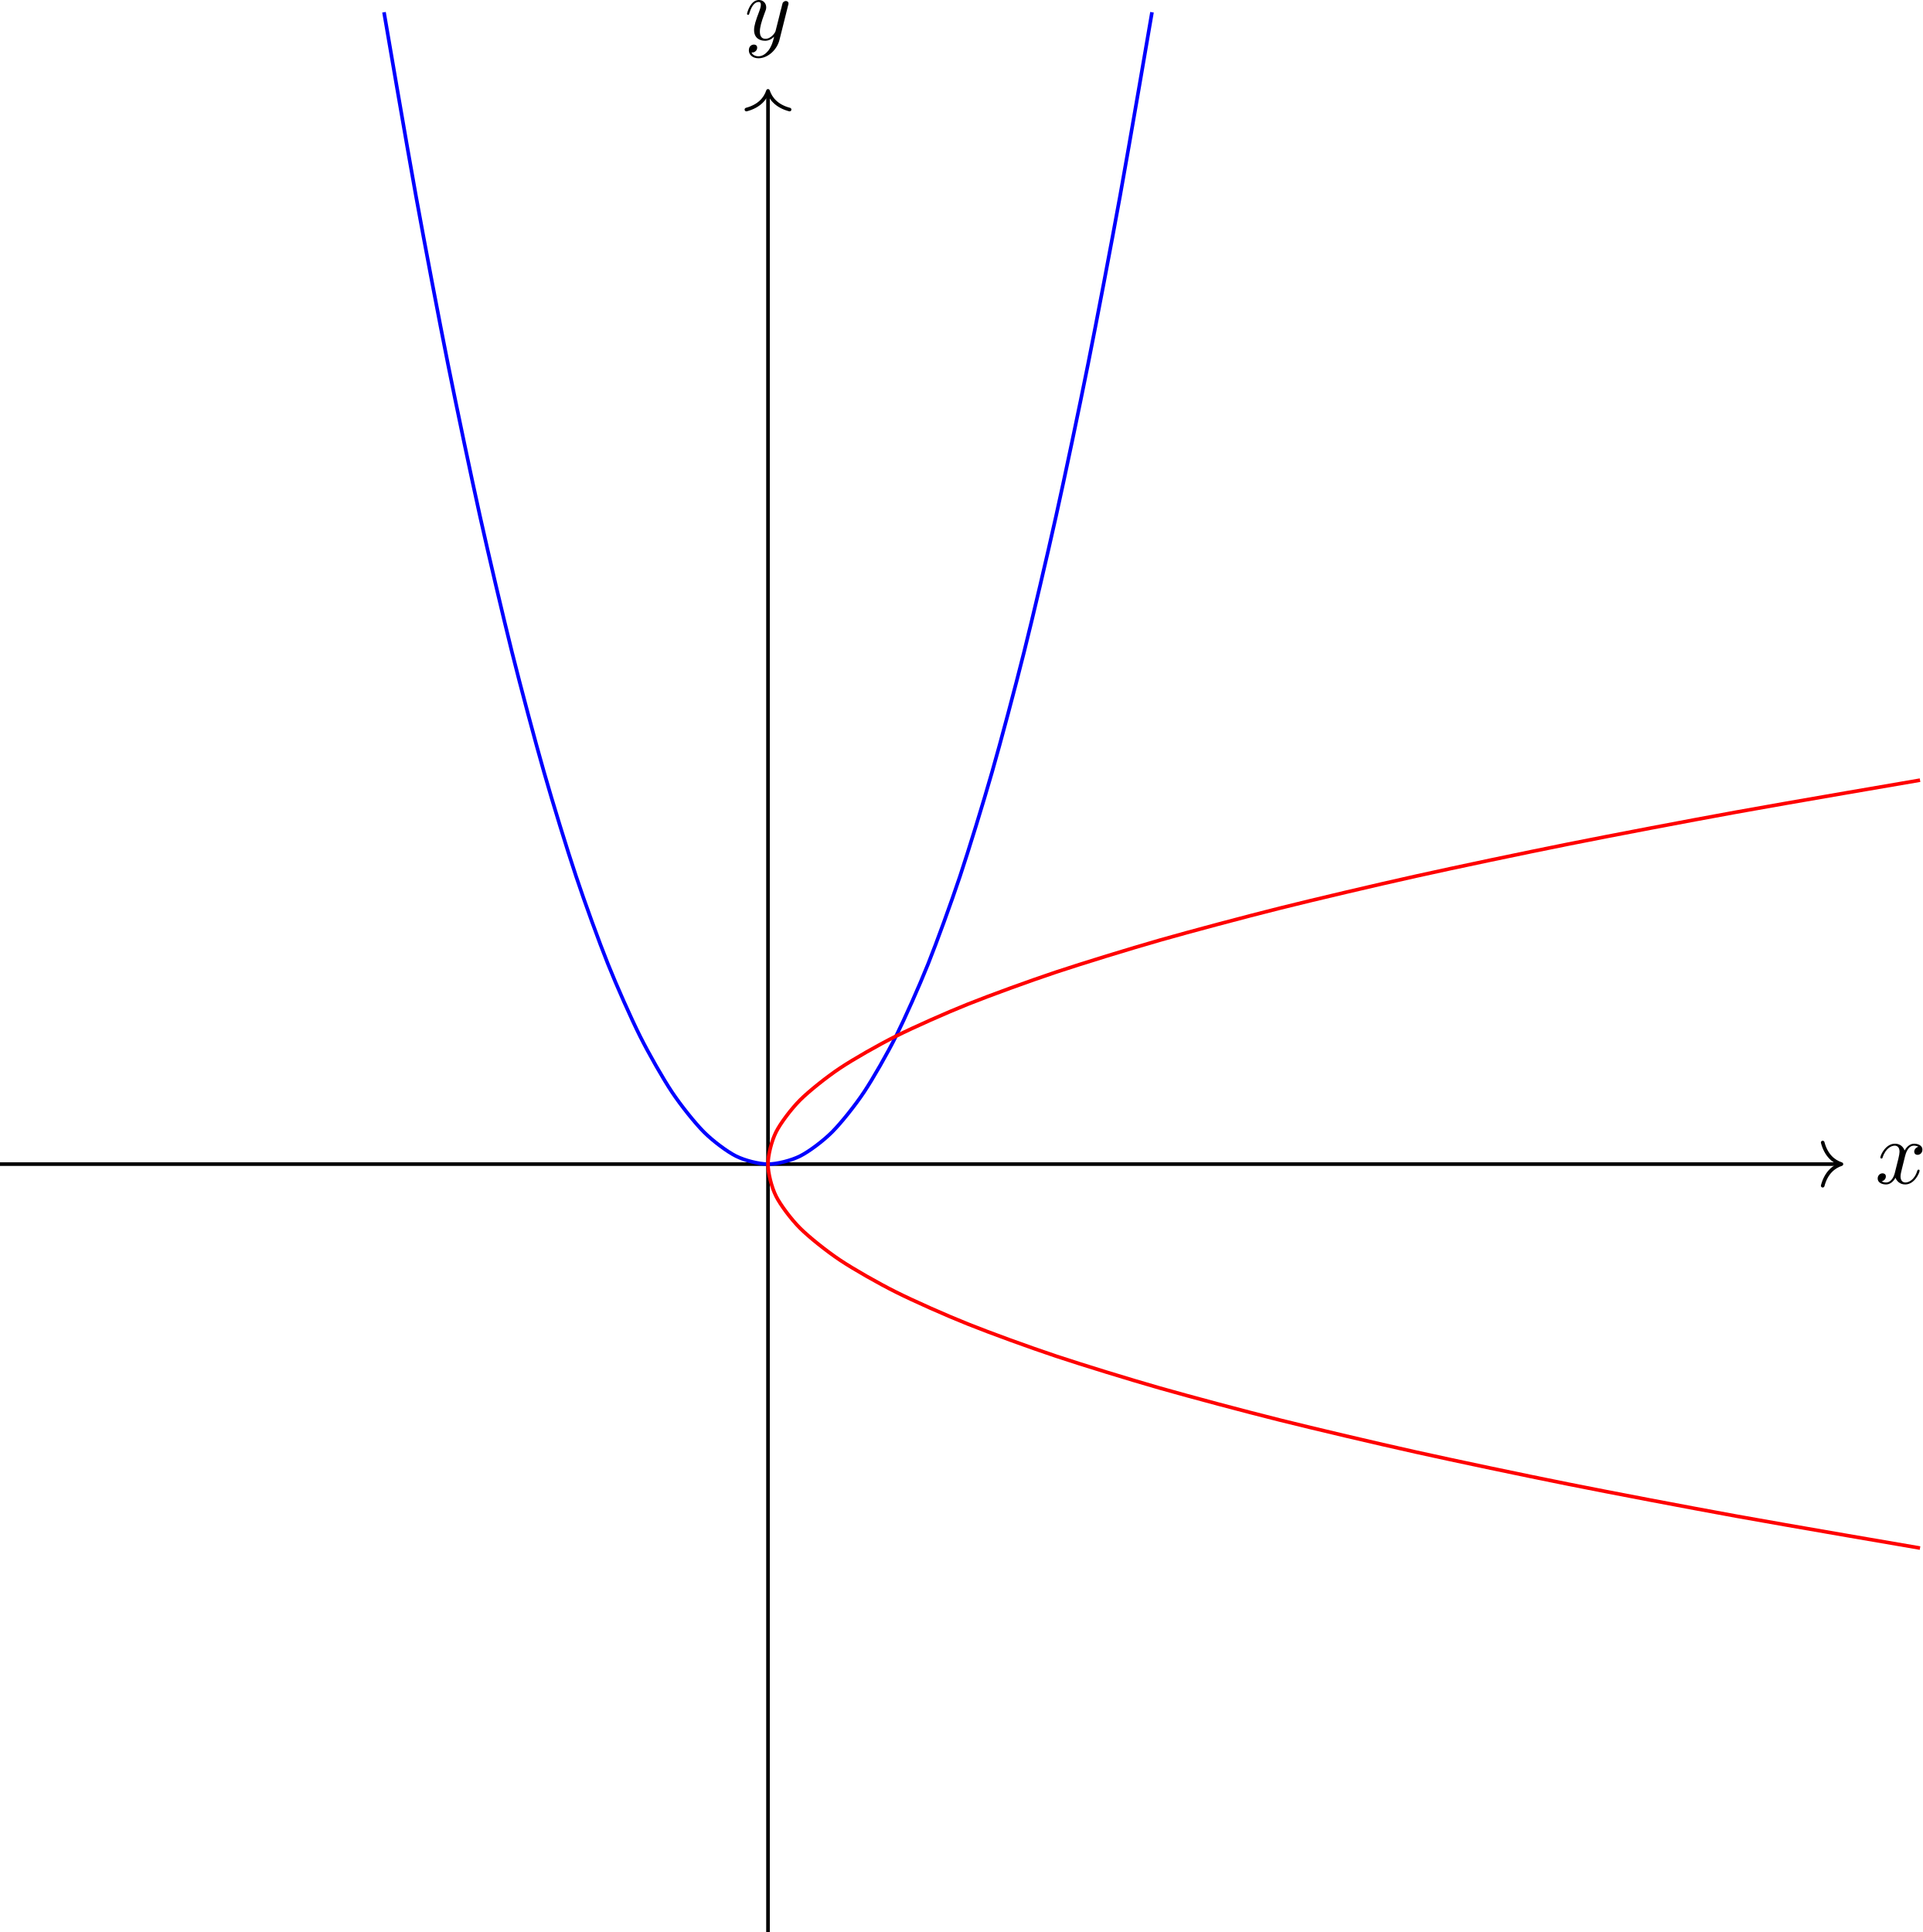
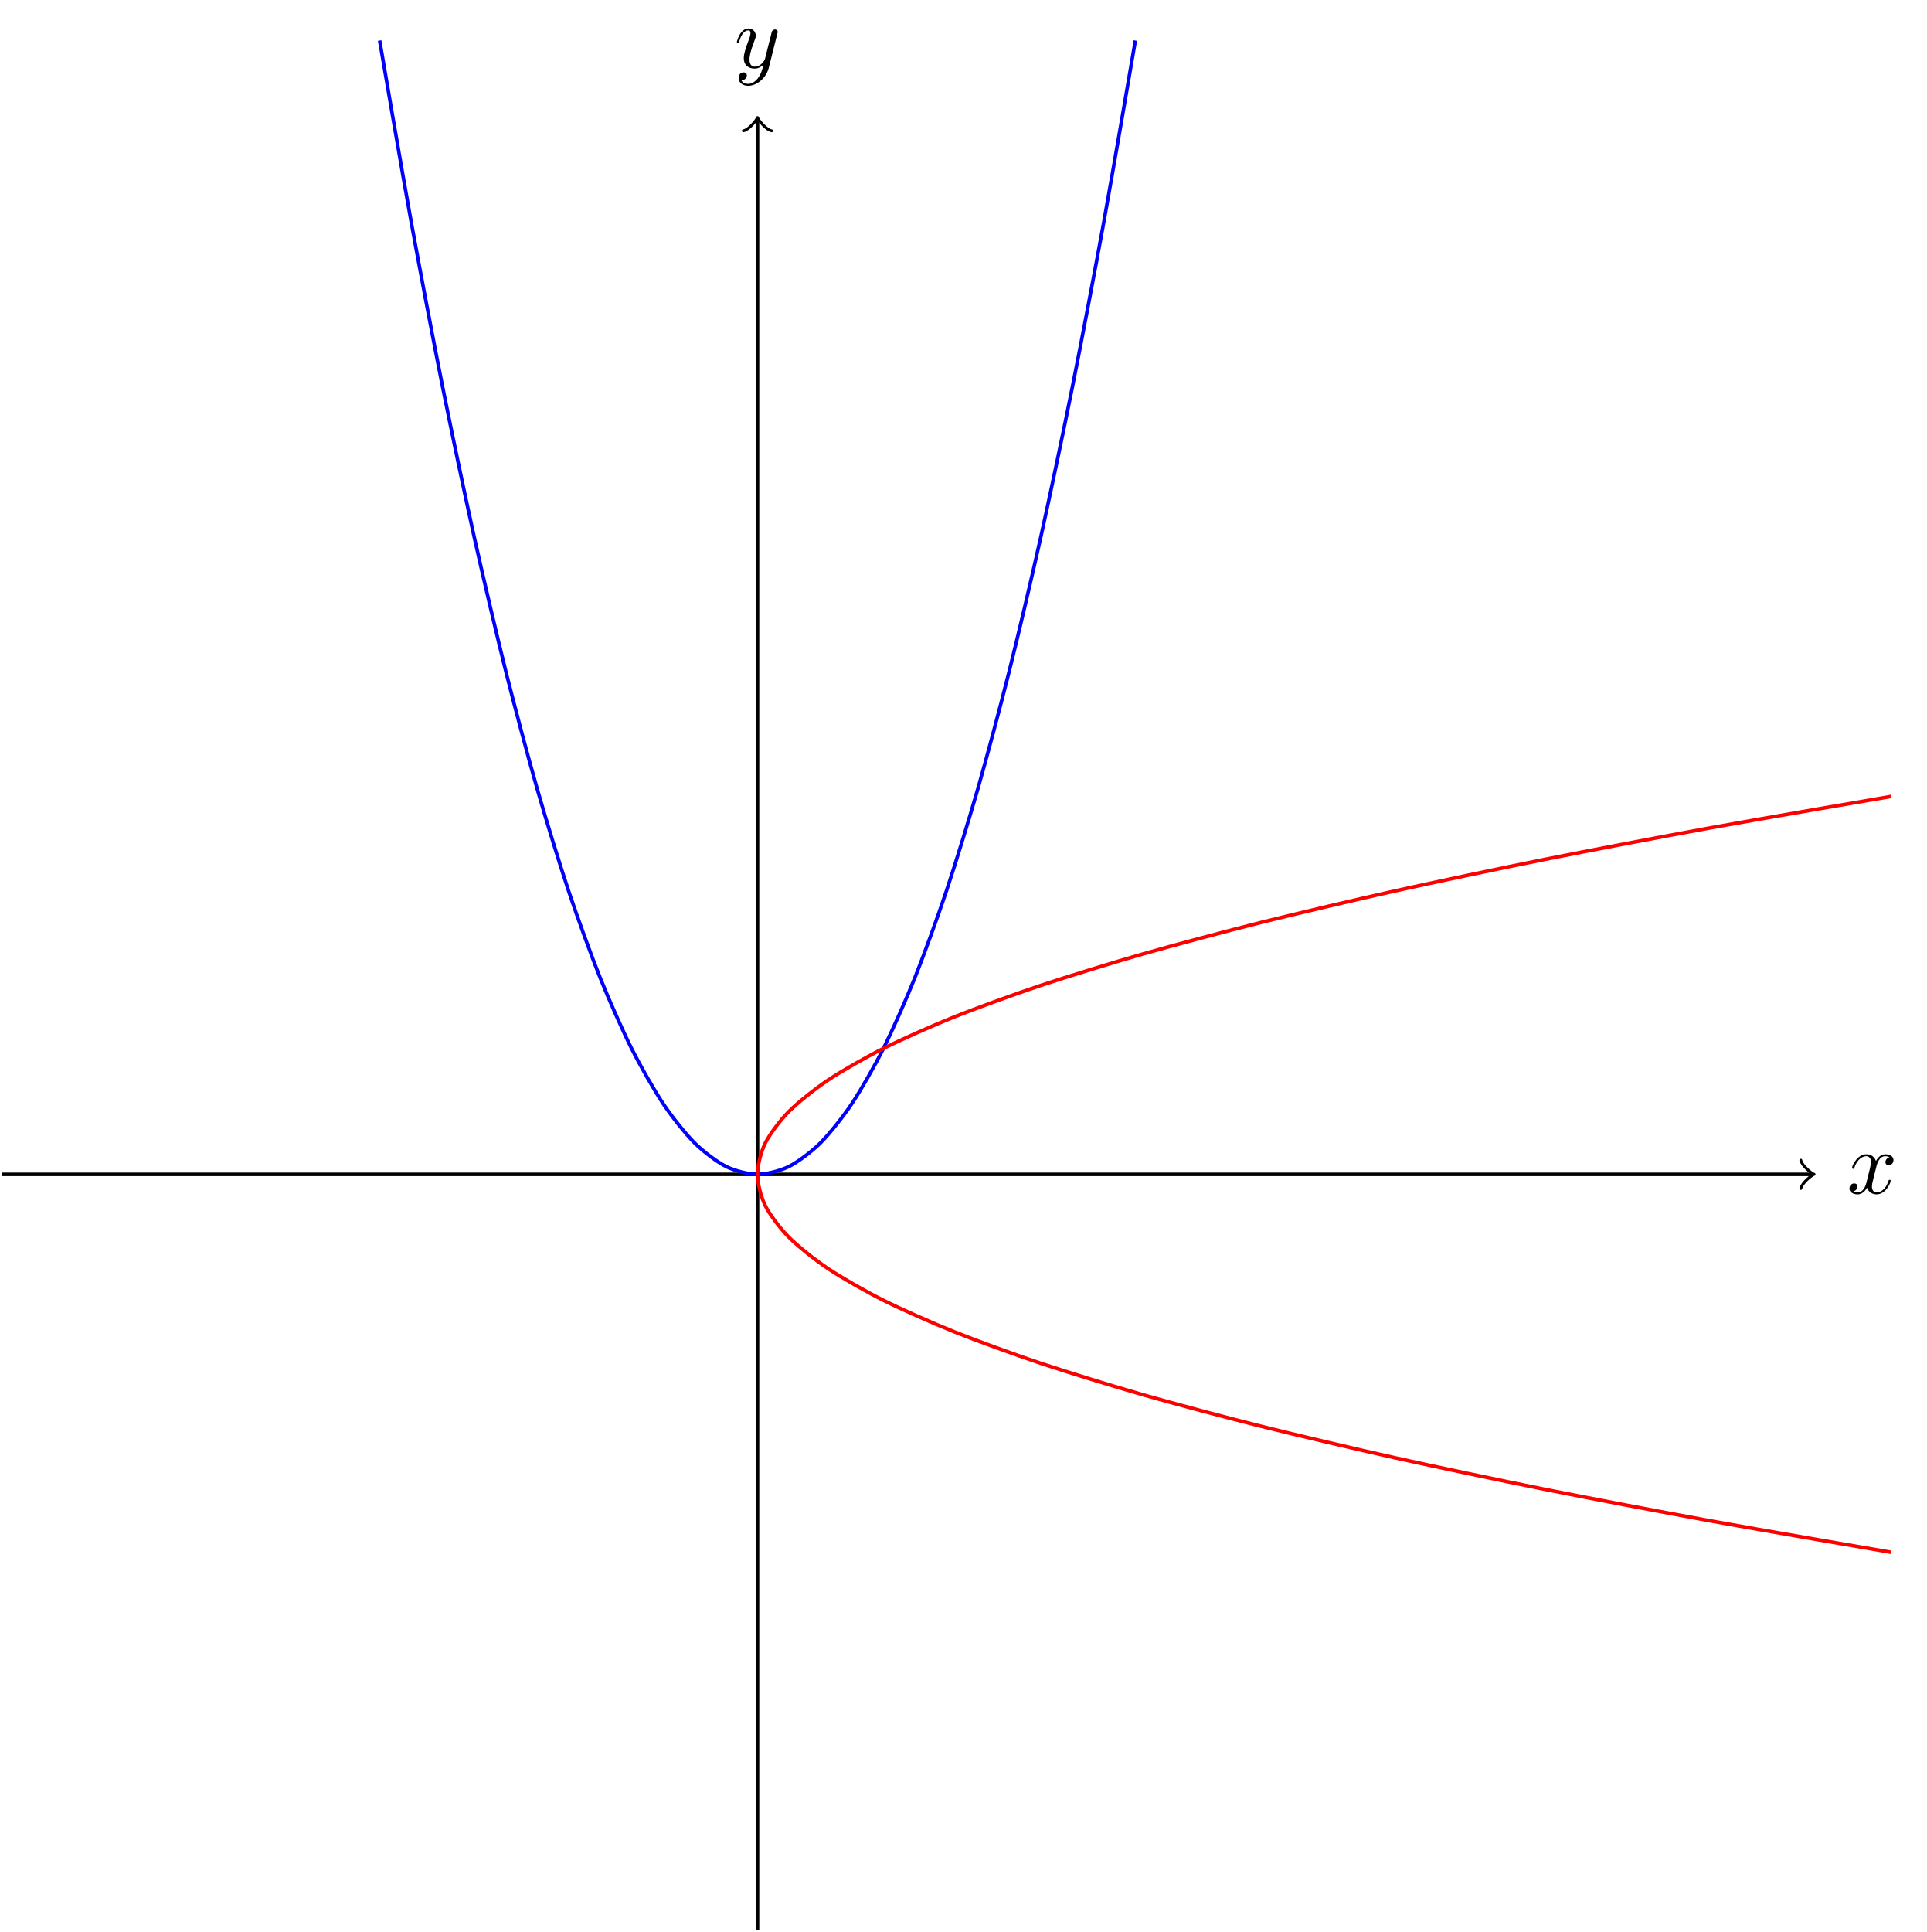
- <svg xmlns="http://www.w3.org/2000/svg" xmlns:xlink="http://www.w3.org/1999/xlink" width="212.864pt" height="213.957pt" viewBox="0 0 212.864 213.957" version="1.1" id="svg43">
+ <svg xmlns="http://www.w3.org/2000/svg" xmlns:xlink="http://www.w3.org/1999/xlink" width="216.828pt" height="217.36pt" viewBox="0 0 216.828 217.36" version="1.1" id="svg43">
  <defs id="defs17">
    <g id="g9">
      <g id="glyph-0-0" />
      <g id="glyph-0-1">
-         <path d="M 3.328,-3.016 C 3.391,-3.266 3.625,-4.188 4.312,-4.188 c 0.047,0 0.297,0 0.5,0.125 C 4.531,-4 4.344,-3.766 4.344,-3.516 c 0,0.156 0.109,0.344 0.375,0.344 0.219,0 0.531,-0.172 0.531,-0.578 0,-0.516 -0.578,-0.656 -0.922,-0.656 -0.578,0 -0.922,0.531 -1.047,0.75 -0.25,-0.656 -0.781,-0.75 -1.078,-0.75 -1.031,0 -1.609,1.281 -1.609,1.531 0,0.109 0.109,0.109 0.125,0.109 0.078,0 0.109,-0.031 0.125,-0.109 0.344,-1.062 1,-1.312 1.344,-1.312 0.188,0 0.531,0.094 0.531,0.672 0,0.312 -0.172,0.969 -0.531,2.375 -0.156,0.609 -0.516,1.031 -0.953,1.031 -0.062,0 -0.281,0 -0.5,-0.125 0.25,-0.062 0.469,-0.266 0.469,-0.547 0,-0.266 -0.219,-0.344 -0.359,-0.344 -0.312,0 -0.547,0.25 -0.547,0.578 0,0.453 0.484,0.656 0.922,0.656 0.672,0 1.031,-0.703 1.047,-0.75 0.125,0.359 0.484,0.75 1.078,0.75 1.031,0 1.594,-1.281 1.594,-1.531 0,-0.109 -0.078,-0.109 -0.109,-0.109 -0.094,0 -0.109,0.047 -0.141,0.109 -0.328,1.078 -1,1.312 -1.312,1.312 -0.391,0 -0.547,-0.312 -0.547,-0.656 0,-0.219 0.047,-0.438 0.156,-0.875 z m 0,0" id="path3" />
+         <path d="M 4.938 -1.422 C 4.938 -1.531 4.859 -1.531 4.828 -1.531 C 4.734 -1.531 4.719 -1.484 4.688 -1.422 C 4.359 -0.344 3.688 -0.109 3.375 -0.109 C 2.984 -0.109 2.828 -0.422 2.828 -0.766 C 2.828 -0.984 2.875 -1.203 2.984 -1.641 L 3.328 -3.016 C 3.391 -3.266 3.625 -4.188 4.312 -4.188 C 4.359 -4.188 4.609 -4.188 4.812 -4.062 C 4.531 -4 4.344 -3.766 4.344 -3.516 C 4.344 -3.359 4.453 -3.172 4.719 -3.172 C 4.938 -3.172 5.25 -3.344 5.25 -3.75 C 5.25 -4.266 4.672 -4.406 4.328 -4.406 C 3.75 -4.406 3.406 -3.875 3.281 -3.656 C 3.031 -4.312 2.5 -4.406 2.203 -4.406 C 1.172 -4.406 0.594 -3.125 0.594 -2.875 C 0.594 -2.766 0.719 -2.766 0.719 -2.766 C 0.797 -2.766 0.828 -2.797 0.844 -2.875 C 1.188 -3.938 1.844 -4.188 2.188 -4.188 C 2.375 -4.188 2.719 -4.094 2.719 -3.516 C 2.719 -3.203 2.547 -2.547 2.188 -1.141 C 2.031 -0.531 1.672 -0.109 1.234 -0.109 C 1.172 -0.109 0.953 -0.109 0.734 -0.234 C 0.984 -0.297 1.203 -0.5 1.203 -0.781 C 1.203 -1.047 0.984 -1.125 0.844 -1.125 C 0.531 -1.125 0.297 -0.875 0.297 -0.547 C 0.297 -0.094 0.781 0.109 1.219 0.109 C 1.891 0.109 2.25 -0.594 2.266 -0.641 C 2.391 -0.281 2.75 0.109 3.344 0.109 C 4.375 0.109 4.938 -1.172 4.938 -1.422 Z M 4.938 -1.422 " id="path3" />
      </g>
      <g id="glyph-0-2">
-         <path d="m 4.844,-3.797 c 0.047,-0.141 0.047,-0.156 0.047,-0.234 0,-0.172 -0.141,-0.266 -0.297,-0.266 -0.094,0 -0.25,0.062 -0.344,0.203 -0.016,0.062 -0.109,0.359 -0.141,0.547 -0.078,0.25 -0.141,0.531 -0.203,0.797 l -0.453,1.797 c -0.031,0.141 -0.469,0.844 -1.125,0.844 -0.5,0 -0.609,-0.438 -0.609,-0.812 C 1.719,-1.375 1.891,-2 2.219,-2.875 2.375,-3.281 2.422,-3.391 2.422,-3.594 c 0,-0.438 -0.312,-0.812 -0.812,-0.812 -0.953,0 -1.312,1.453 -1.312,1.531 0,0.109 0.094,0.109 0.109,0.109 0.109,0 0.109,-0.031 0.156,-0.188 0.281,-0.938 0.672,-1.234 1.016,-1.234 0.078,0 0.25,0 0.25,0.312 0,0.25 -0.109,0.516 -0.172,0.703 -0.406,1.062 -0.578,1.625 -0.578,2.094 0,0.891 0.625,1.188 1.219,1.188 0.391,0 0.719,-0.172 1,-0.453 -0.125,0.516 -0.25,1.016 -0.641,1.547 -0.266,0.328 -0.641,0.625 -1.094,0.625 -0.141,0 -0.594,-0.031 -0.766,-0.422 0.156,0 0.297,0 0.422,-0.125 C 1.328,1.203 1.422,1.062 1.422,0.875 1.422,0.562 1.156,0.531 1.062,0.531 0.828,0.531 0.5,0.688 0.5,1.172 c 0,0.5 0.438,0.875 1.062,0.875 1.016,0 2.047,-0.906 2.328,-2.031 z m 0,0" id="path6" />
+         <path d="M 4.844 -3.797 C 4.891 -3.938 4.891 -3.953 4.891 -4.031 C 4.891 -4.203 4.75 -4.297 4.594 -4.297 C 4.5 -4.297 4.344 -4.234 4.25 -4.094 C 4.234 -4.031 4.141 -3.734 4.109 -3.547 L 3.906 -2.75 L 3.453 -0.953 C 3.422 -0.812 2.984 -0.109 2.328 -0.109 C 1.828 -0.109 1.719 -0.547 1.719 -0.922 C 1.719 -1.375 1.891 -2 2.219 -2.875 C 2.375 -3.281 2.422 -3.391 2.422 -3.594 C 2.422 -4.031 2.109 -4.406 1.609 -4.406 C 0.656 -4.406 0.297 -2.953 0.297 -2.875 C 0.297 -2.766 0.406 -2.766 0.406 -2.766 C 0.516 -2.766 0.516 -2.797 0.562 -2.953 C 0.844 -3.891 1.234 -4.188 1.578 -4.188 C 1.656 -4.188 1.828 -4.188 1.828 -3.875 C 1.828 -3.625 1.719 -3.359 1.656 -3.172 C 1.25 -2.109 1.078 -1.547 1.078 -1.078 C 1.078 -0.188 1.703 0.109 2.297 0.109 C 2.688 0.109 3.016 -0.062 3.297 -0.344 C 3.172 0.172 3.047 0.672 2.656 1.203 C 2.391 1.531 2.016 1.828 1.562 1.828 C 1.422 1.828 0.969 1.797 0.797 1.406 C 0.953 1.406 1.094 1.406 1.219 1.281 C 1.328 1.203 1.422 1.062 1.422 0.875 C 1.422 0.562 1.156 0.531 1.062 0.531 C 0.828 0.531 0.5 0.688 0.5 1.172 C 0.5 1.672 0.938 2.047 1.562 2.047 C 2.578 2.047 3.609 1.141 3.891 0.016 Z M 4.844 -3.797 " id="path6" />
      </g>
    </g>
    <clipPath id="clip-0">
-       <path clip-rule="nonzero" d="m 85,13 h 1 v 204.359 h -1 z m 0,0" id="path11" />
+       <path clip-rule="nonzero" d="M 85 13 L 86 13 L 86 217.359 L 85 217.359 Z M 85 13 " id="path11" />
    </clipPath>
    <clipPath id="clip-1">
-       <path clip-rule="nonzero" d="m 79,83 h 137.828 v 98 H 79 Z m 0,0" id="path14" />
+       <path clip-rule="nonzero" d="M 79 83 L 216.828 83 L 216.828 181 L 79 181 Z M 79 83 " id="path14" />
    </clipPath>
  </defs>
-   <path fill="none" stroke-width="0.399" stroke-linecap="butt" stroke-linejoin="miter" stroke="#000000" stroke-opacity="1" stroke-miterlimit="10" d="M 0,128.918 H 203.699" id="path19" />
-   <path fill="none" stroke-width="0.399" stroke-linecap="round" stroke-linejoin="round" stroke="#000000" stroke-opacity="1" stroke-miterlimit="10" d="m 201.824,126.528 c 0.379,1.434 1.223,2.113 2.074,2.391 -0.852,0.277 -1.695,0.957 -2.074,2.391" id="path21" />
-   <g fill="#000000" fill-opacity="1" id="g25" transform="translate(-0.199219,-3.20275)">
+   <path fill="none" stroke-width="0.399" stroke-linecap="butt" stroke-linejoin="miter" stroke="rgb(0%, 0%, 0%)" stroke-opacity="1" stroke-miterlimit="10" d="M -85.04 -0 L 118.597 -0 " transform="matrix(1, 0, 0, -1, 85.239, 132.121)" id="path19" />
+   <path fill="none" stroke-width="0.319" stroke-linecap="round" stroke-linejoin="round" stroke="rgb(0%, 0%, 0%)" stroke-opacity="1" stroke-miterlimit="10" d="M -1.197 1.594 C -1.095 0.996 -0.001 0.101 0.299 -0 C -0.001 -0.098 -1.095 -0.996 -1.197 -1.594 " transform="matrix(1, 0, 0, -1, 203.8372, 132.121)" id="path21" />
+   <g fill="#000000" fill-opacity="1" id="g25">
    <use xlink:href="#glyph-0-1" x="207.813" y="134.266" id="use23" />
  </g>
-   <g clip-path="url(#clip-0)" id="g29" transform="translate(-0.199219,-3.20275)">
-     <path fill="none" stroke-width="0.399" stroke-linecap="butt" stroke-linejoin="miter" stroke="#000000" stroke-opacity="1" stroke-miterlimit="10" d="M -7.1875e-4,-85.039 V 118.656" transform="matrix(1,0,0,-1,85.239,132.121)" id="path27" />
+   <g clip-path="url(#clip-0)" id="g29">
+     <path fill="none" stroke-width="0.399" stroke-linecap="butt" stroke-linejoin="miter" stroke="#000000" stroke-opacity="1" stroke-miterlimit="10" d="M -7.1875e-4,-85.039 V 118.598" transform="matrix(1,0,0,-1,85.239,132.121)" id="path27" />
  </g>
-   <path fill="none" stroke-width="0.399" stroke-linecap="round" stroke-linejoin="round" stroke="#000000" stroke-opacity="1" stroke-miterlimit="10" d="m 82.648,12.133 c 1.434,-0.379 2.113,-1.223 2.391,-2.07 0.281,0.848 0.957,1.691 2.391,2.07" id="path31" />
-   <g fill="#000000" fill-opacity="1" id="g35" transform="translate(-0.199219,-3.20275)">
+   <path fill="none" stroke-width="0.319" stroke-linecap="round" stroke-linejoin="round" stroke="rgb(0%, 0%, 0%)" stroke-opacity="1" stroke-miterlimit="10" d="M -1.196 1.594 C -1.094 0.997 -0.001 0.098 0.3 0.001 C -0.001 -0.101 -1.094 -0.995 -1.196 -1.593 " transform="matrix(0, -1, -1, 0, 85.239, 13.52278)" id="path31" />
+   <g fill="#000000" fill-opacity="1" id="g35">
    <use xlink:href="#glyph-0-2" x="82.618" y="7.609" id="use33" />
  </g>
-   <path fill="none" stroke-width="0.399" stroke-linecap="butt" stroke-linejoin="miter" stroke="#0000ff" stroke-opacity="1" stroke-miterlimit="10" d="m 42.52,1.356 c 0,0 2.559,14.969 3.543,20.375 0.984,5.41 2.559,13.688 3.543,18.605 0.984,4.914 2.562,12.406 3.543,16.828 0.984,4.426 2.562,11.129 3.543,15.059 0.984,3.934 2.562,9.848 3.547,13.289 0.98,3.441 2.559,8.566 3.543,11.516 0.98,2.949 2.559,7.285 3.543,9.746 0.98,2.457 2.559,6.004 3.543,7.973 0.984,1.965 2.559,4.723 3.543,6.199 0.984,1.477 2.559,3.445 3.543,4.43 0.984,0.984 2.559,2.164 3.543,2.656 0.984,0.492 2.559,0.887 3.543,0.887 0.984,0 2.562,-0.395 3.543,-0.887 0.984,-0.492 2.562,-1.672 3.543,-2.656 0.984,-0.984 2.562,-2.953 3.543,-4.43 0.984,-1.477 2.562,-4.234 3.547,-6.199 0.98,-1.969 2.559,-5.516 3.543,-7.973 0.98,-2.461 2.559,-6.797 3.543,-9.746 0.98,-2.949 2.559,-8.074 3.543,-11.516 0.984,-3.441 2.559,-9.355 3.543,-13.289 0.984,-3.93 2.559,-10.633 3.543,-15.059 0.984,-4.422 2.559,-11.914 3.543,-16.828 0.984,-4.918 2.562,-13.195 3.543,-18.605 C 125,16.325 127.559,1.356 127.559,1.356" id="path37" />
-   <g clip-path="url(#clip-1)" id="g41" transform="translate(-0.199219,-3.20275)">
+   <path fill="none" stroke-width="0.399" stroke-linecap="butt" stroke-linejoin="miter" stroke="rgb(0%, 0%, 100%)" stroke-opacity="1" stroke-miterlimit="10" d="M -42.52 127.562 C -42.52 127.562 -39.962 112.594 -38.977 107.187 C -37.993 101.777 -36.419 93.5 -35.434 88.582 C -34.45 83.668 -32.872 76.176 -31.891 71.754 C -30.907 67.328 -29.329 60.625 -28.348 56.695 C -27.364 52.762 -25.786 46.848 -24.802 43.406 C -23.821 39.965 -22.243 34.84 -21.259 31.891 C -20.278 28.941 -18.7 24.605 -17.716 22.144 C -16.735 19.687 -15.157 16.141 -14.173 14.172 C -13.188 12.207 -11.614 9.449 -10.63 7.973 C -9.645 6.496 -8.071 4.527 -7.087 3.543 C -6.102 2.558 -4.528 1.379 -3.544 0.887 C -2.559 0.394 -0.985 -0 -0.001 -0 C 0.984 -0 2.562 0.394 3.542 0.887 C 4.527 1.379 6.105 2.558 7.085 3.543 C 8.07 4.527 9.648 6.496 10.628 7.973 C 11.613 9.449 13.191 12.207 14.175 14.172 C 15.156 16.141 16.734 19.687 17.718 22.144 C 18.698 24.605 20.277 28.941 21.261 31.891 C 22.241 34.84 23.82 39.965 24.804 43.406 C 25.788 46.848 27.363 52.762 28.347 56.695 C 29.331 60.625 30.906 67.328 31.89 71.754 C 32.874 76.176 34.449 83.668 35.433 88.582 C 36.417 93.5 37.995 101.777 38.976 107.187 C 39.96 112.594 42.519 127.562 42.519 127.562 " transform="matrix(1, 0, 0, -1, 85.239, 132.121)" id="path37" />
+   <g clip-path="url(#clip-1)" id="g41">
    <path fill="none" stroke-width="0.399" stroke-linecap="butt" stroke-linejoin="miter" stroke="#ff0000" stroke-opacity="1" stroke-miterlimit="10" d="m 127.562,-42.52 c 0,0 -14.969,2.559 -20.375,3.543 -5.41,0.984 -13.687,2.559 -18.602,3.543 -4.918,0.984 -12.406,2.559 -16.832,3.543 -4.426,0.984 -11.125,2.562 -15.059,3.543 -3.934,0.984 -9.848,2.562 -13.289,3.543 -3.441,0.984 -8.566,2.562 -11.516,3.543 -2.949,0.984 -7.285,2.562 -9.742,3.547 -2.461,0.98 -6.008,2.559 -7.973,3.543 C 12.206,-13.191 9.448,-11.613 7.972,-10.629 6.499,-9.649 4.527,-8.07 3.542,-7.086 2.562,-6.102 1.378,-4.527 0.886,-3.543 0.394,-2.559 -7.1875e-4,-0.984 -7.1875e-4,-9.375e-5 -7.1875e-4,0.984 0.394,2.558 0.886,3.543 1.378,4.527 2.562,6.101 3.542,7.086 c 0.984,0.984 2.957,2.562 4.43,3.543 1.477,0.984 4.234,2.562 6.203,3.543 1.965,0.984 5.512,2.562 7.973,3.547 2.457,0.98 6.793,2.559 9.742,3.543 2.949,0.98 8.074,2.559 11.516,3.543 3.441,0.98 9.355,2.559 13.289,3.543 3.934,0.984 10.633,2.559 15.059,3.543 4.426,0.984 11.914,2.559 16.832,3.543 4.914,0.984 13.191,2.559 18.602,3.543 5.406,0.984 20.375,3.543 20.375,3.543" transform="matrix(1,0,0,-1,85.239,132.121)" id="path39" />
  </g>
</svg>
